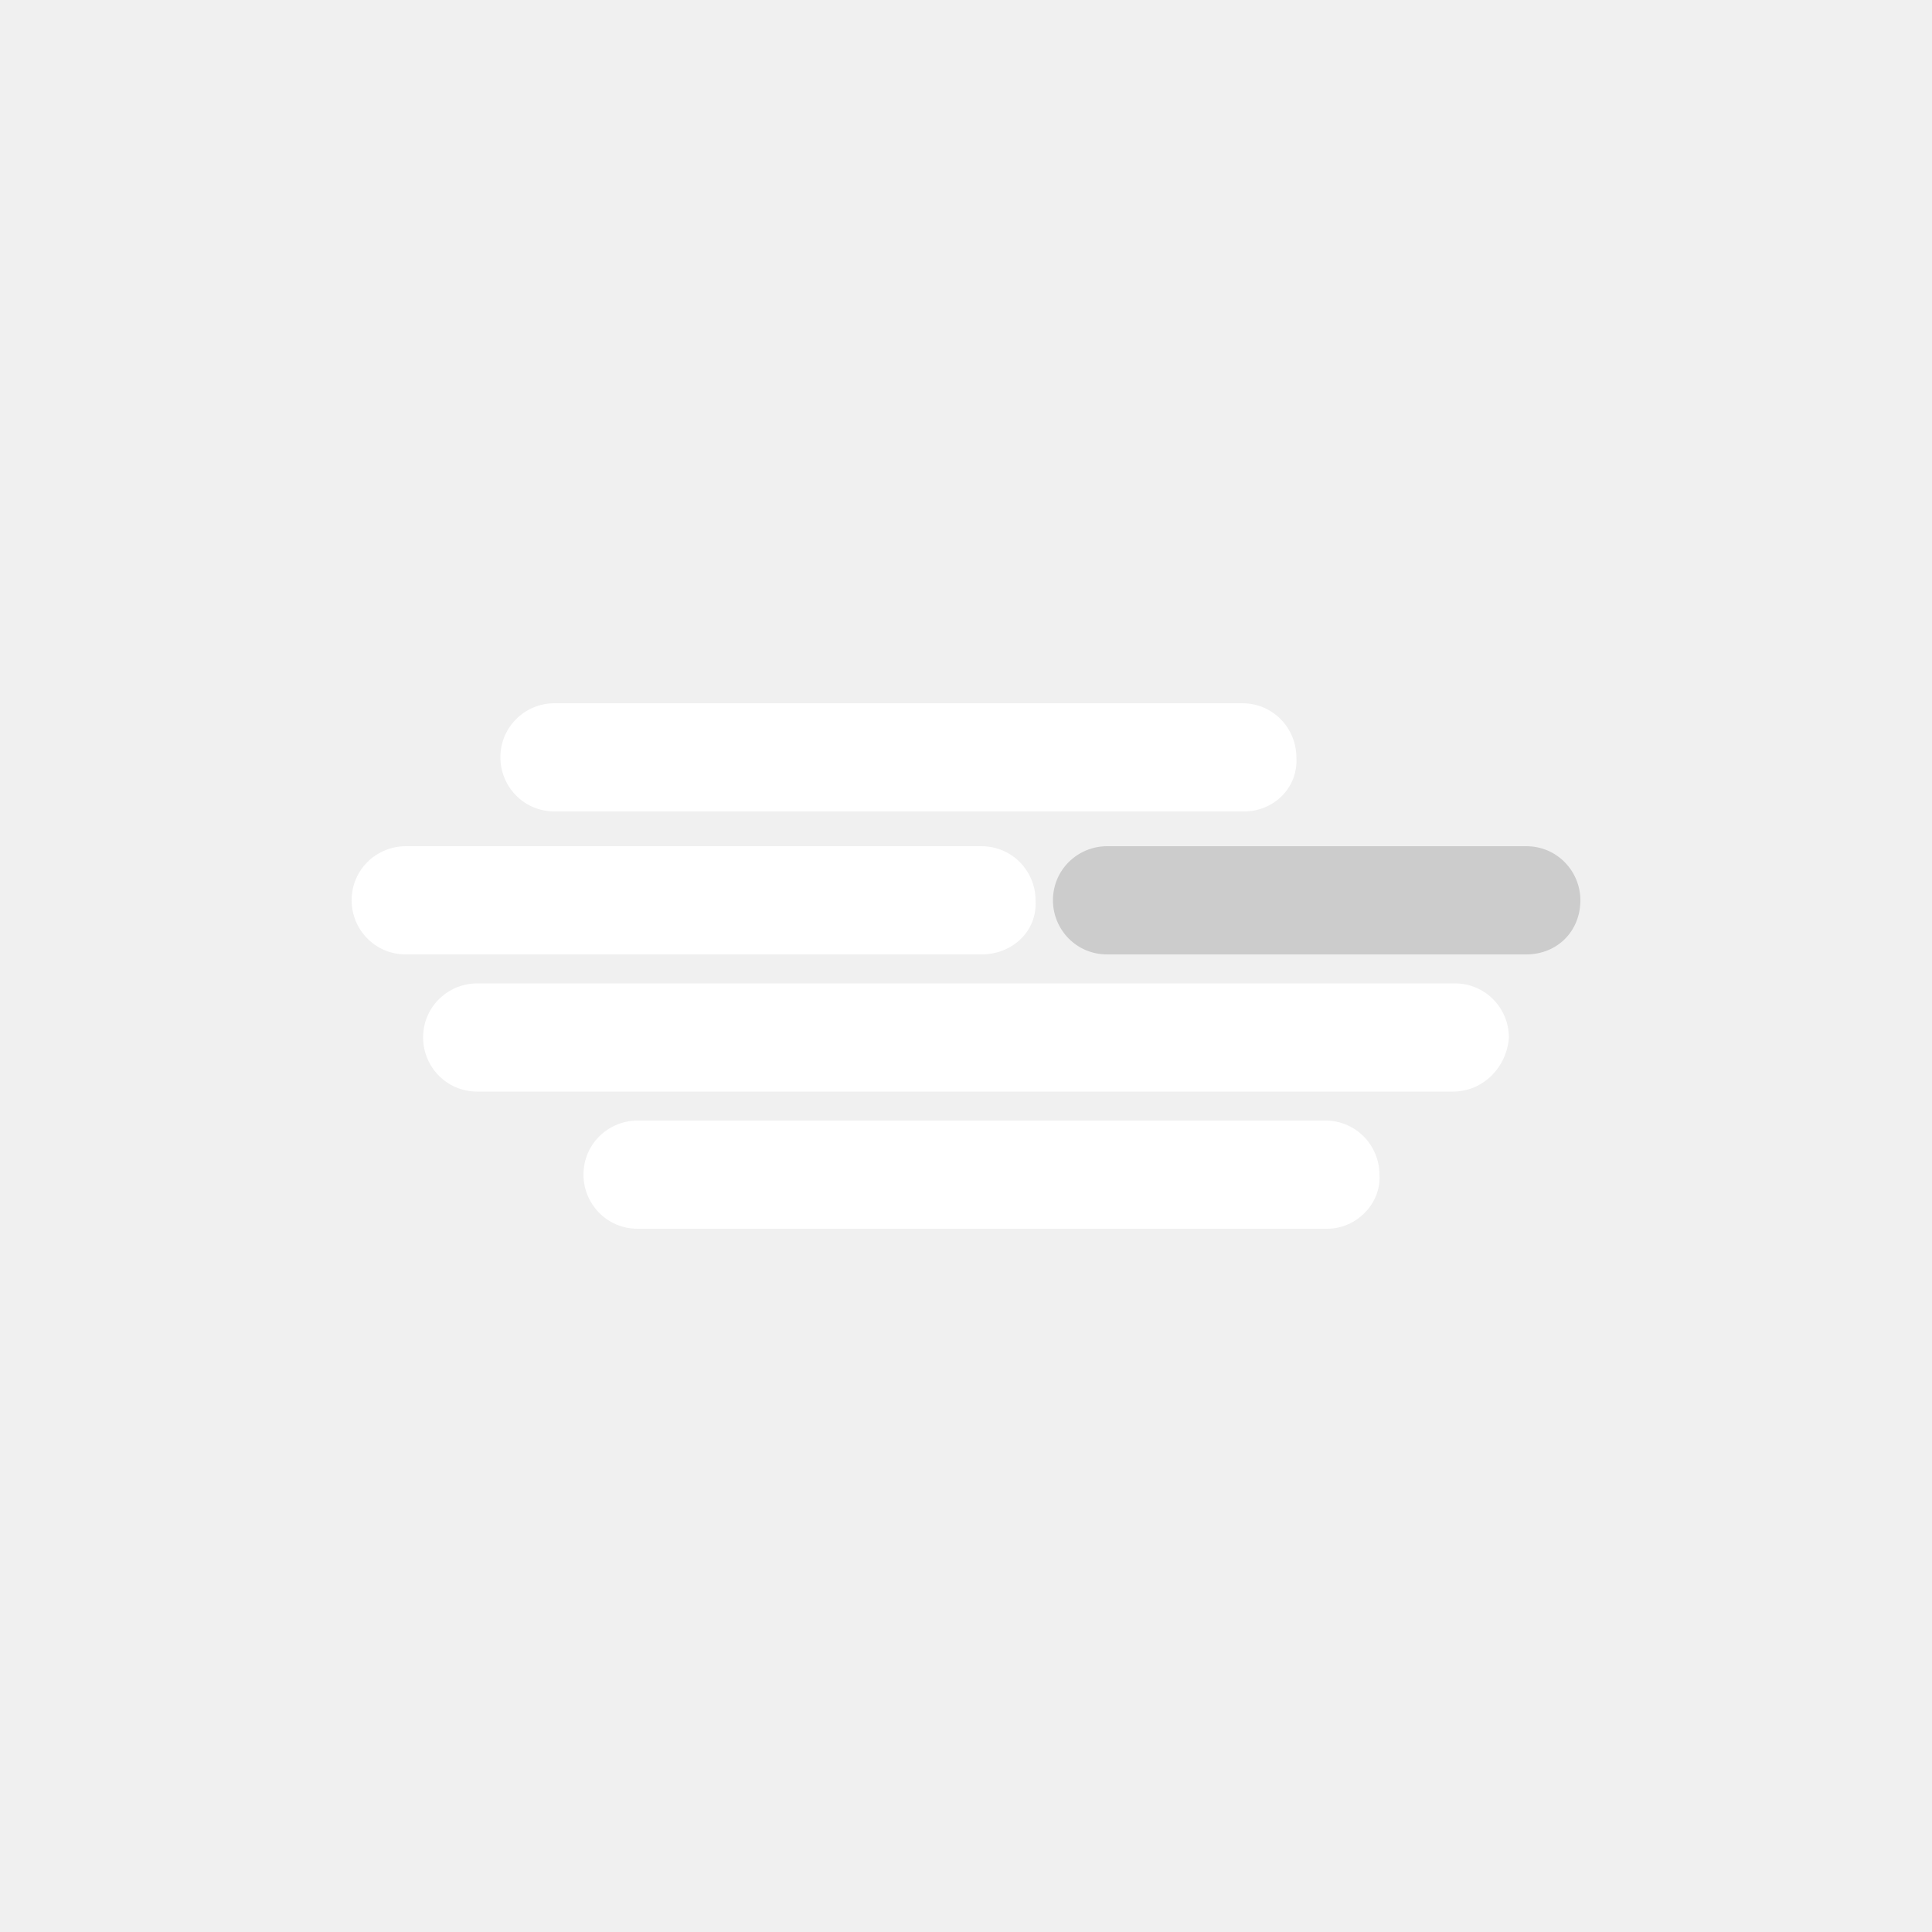
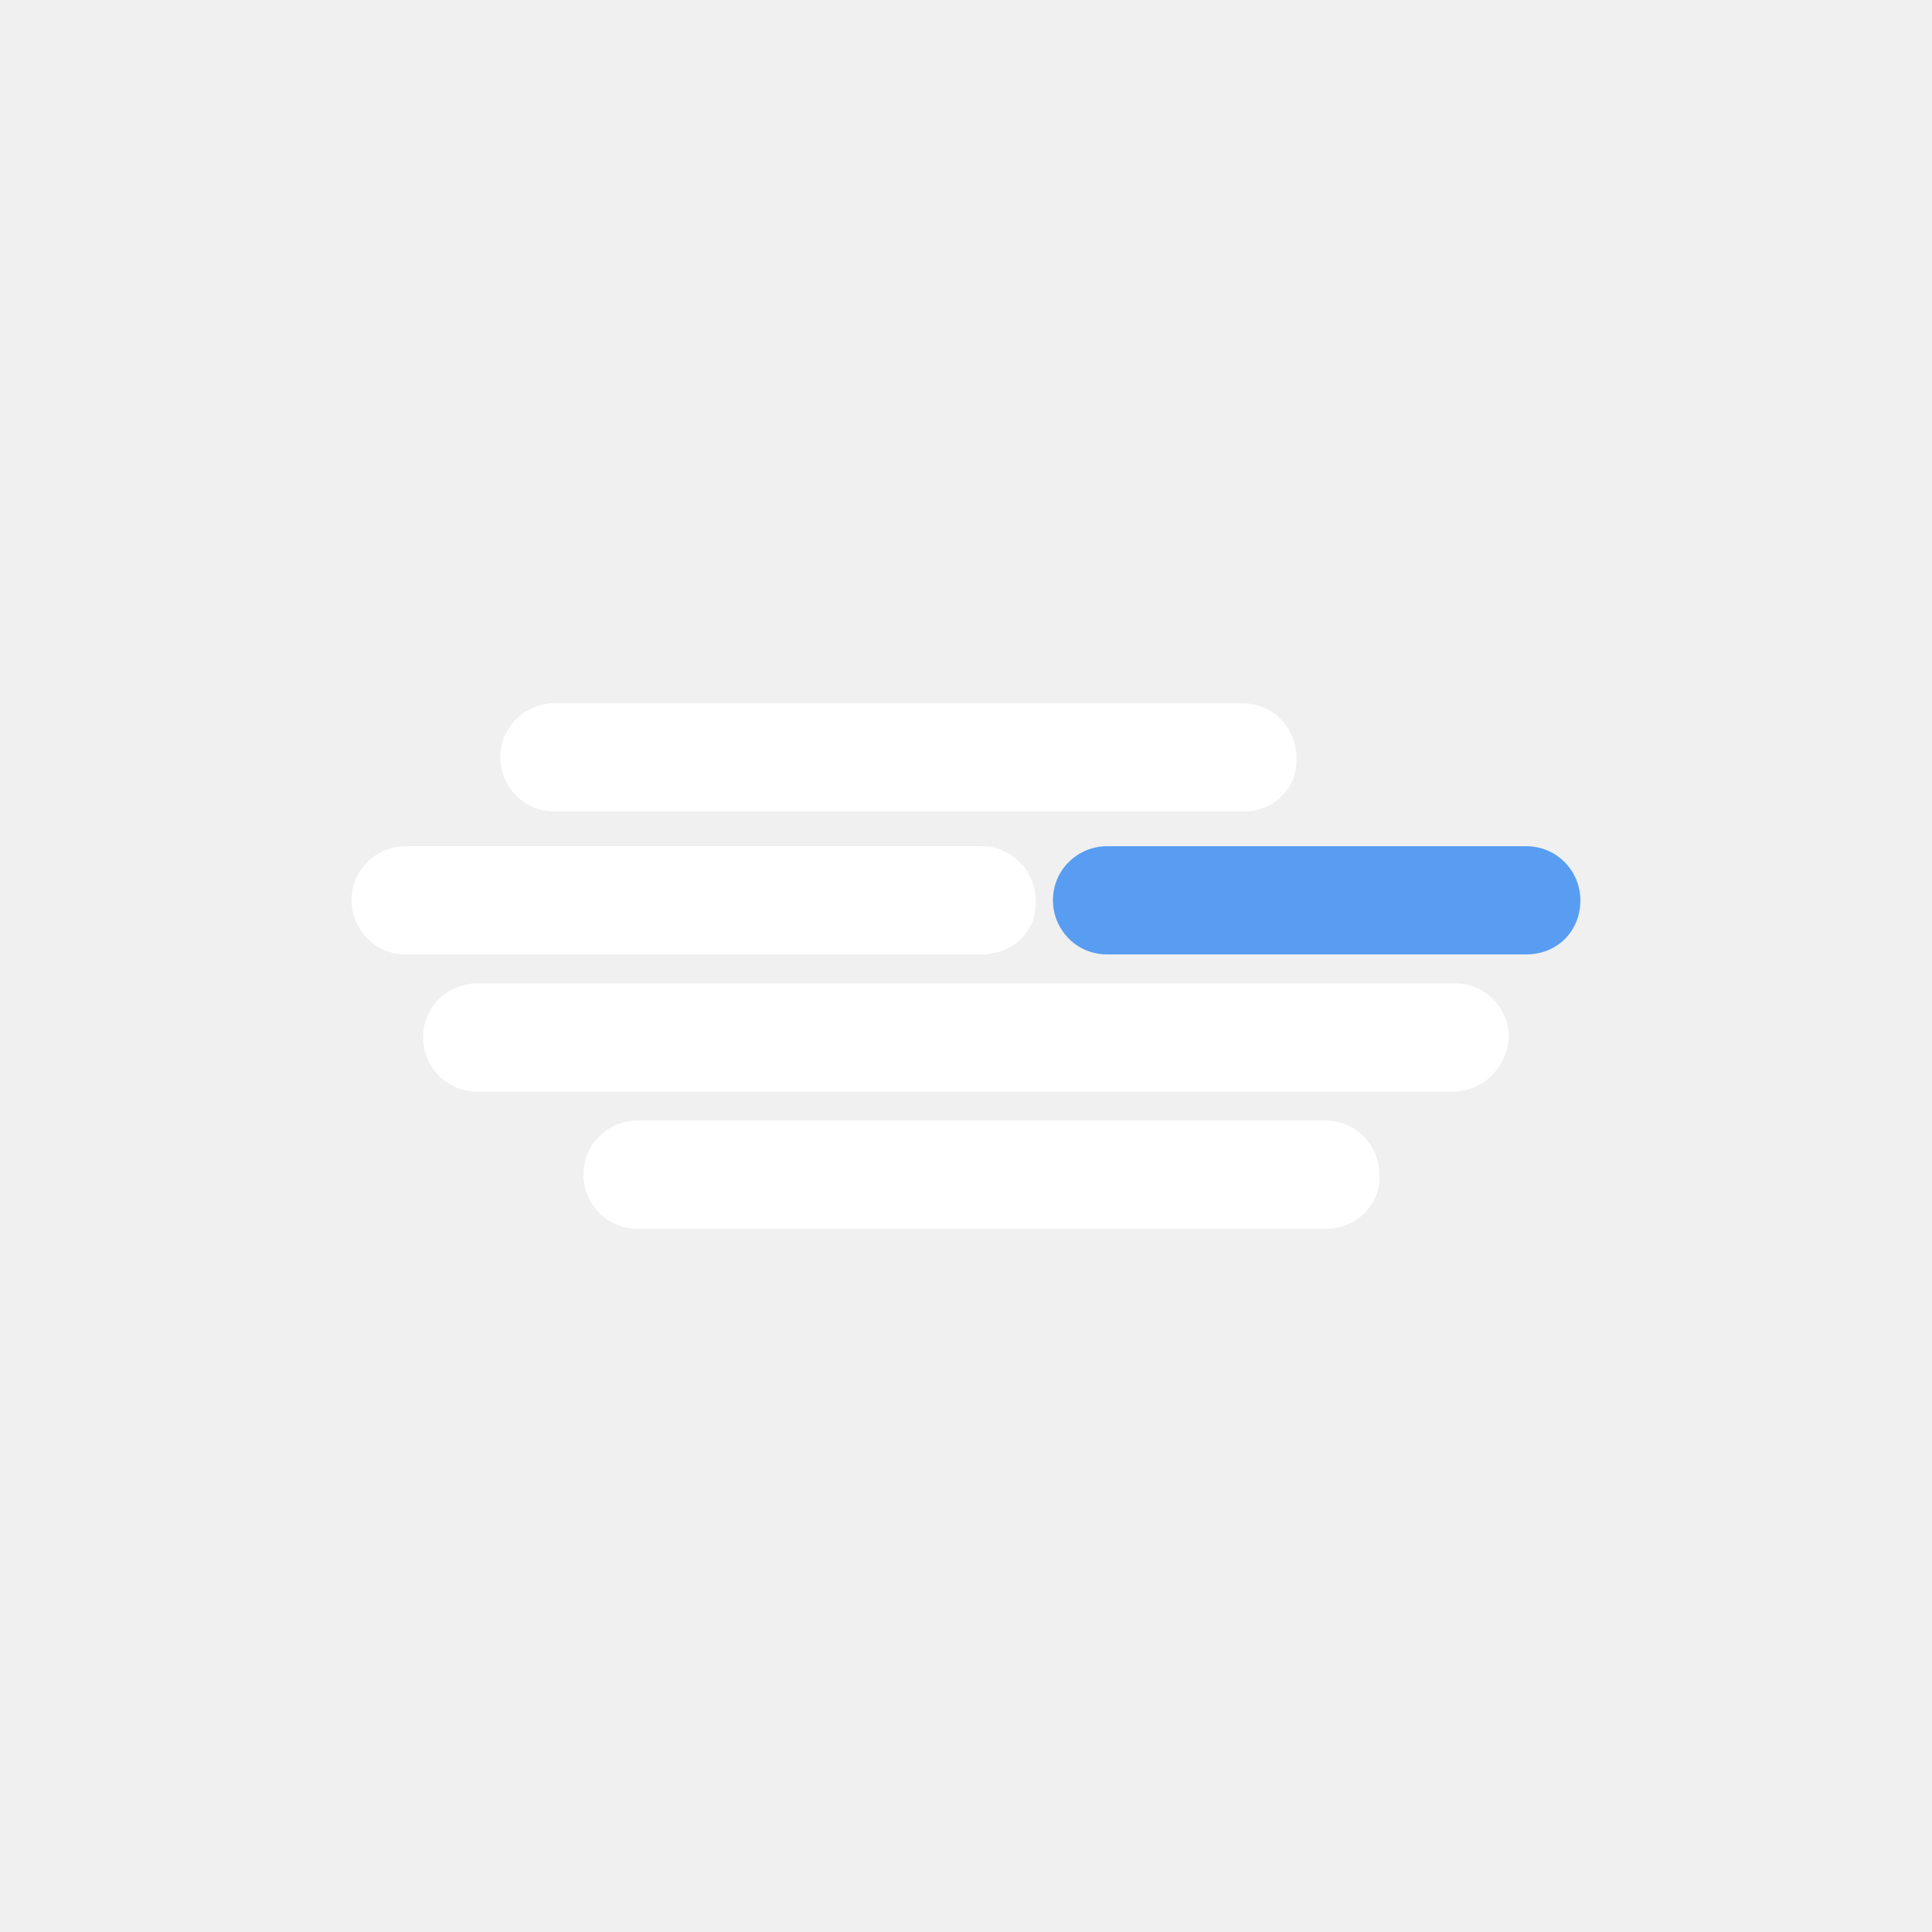
<svg xmlns="http://www.w3.org/2000/svg" viewBox="0 0 32 32">
  <g transform="matrix(1,0,0,1,-0.032,-0.32)">
-     <path fill="#CCCCCC" d="M25.312,14.336L18.368,14.336C17.888,14.336 17.472,14.72 17.472,15.232C17.472,15.712 17.856,16.128 18.368,16.128L25.312,16.128C25.824,16.128 26.208,15.744 26.208,15.232C26.208,14.752 25.824,14.336 25.312,14.336Z" style="fill-rule:nonzero;" />
+     <path fill="#589df2" d="M25.312,14.336L18.368,14.336C17.888,14.336 17.472,14.72 17.472,15.232C17.472,15.712 17.856,16.128 18.368,16.128L25.312,16.128C25.824,16.128 26.208,15.744 26.208,15.232C26.208,14.752 25.824,14.336 25.312,14.336Z" style="fill-rule:nonzero;" />
  </g>
  <g transform="matrix(1,0,0,1,-0.032,-0.32)">
    <path fill="#ffffff" d="M21.984,18.88C22.496,18.88 22.88,19.296 22.88,19.776C22.912,20.256 22.496,20.672 22.016,20.672L10.592,20.672C10.08,20.672 9.696,20.256 9.696,19.776C9.696,19.264 10.112,18.88 10.592,18.88L21.984,18.88ZM9.216,13.76C8.704,13.76 8.32,13.344 8.32,12.864C8.32,12.352 8.736,11.968 9.216,11.968L20.608,11.968C21.12,11.968 21.504,12.384 21.504,12.864C21.536,13.376 21.12,13.76 20.64,13.76L9.216,13.76ZM24.128,16.608C24.64,16.608 25.024,17.024 25.024,17.504C24.992,17.984 24.608,18.4 24.096,18.4L7.936,18.4C7.424,18.4 7.04,17.984 7.04,17.504C7.04,16.992 7.456,16.608 7.936,16.608L24.128,16.608ZM17.184,15.232C17.216,15.744 16.8,16.128 16.288,16.128L6.752,16.128C6.24,16.128 5.856,15.712 5.856,15.232C5.856,14.72 6.272,14.336 6.752,14.336L16.288,14.336C16.8,14.336 17.184,14.752 17.184,15.232Z" />
  </g>
</svg>
